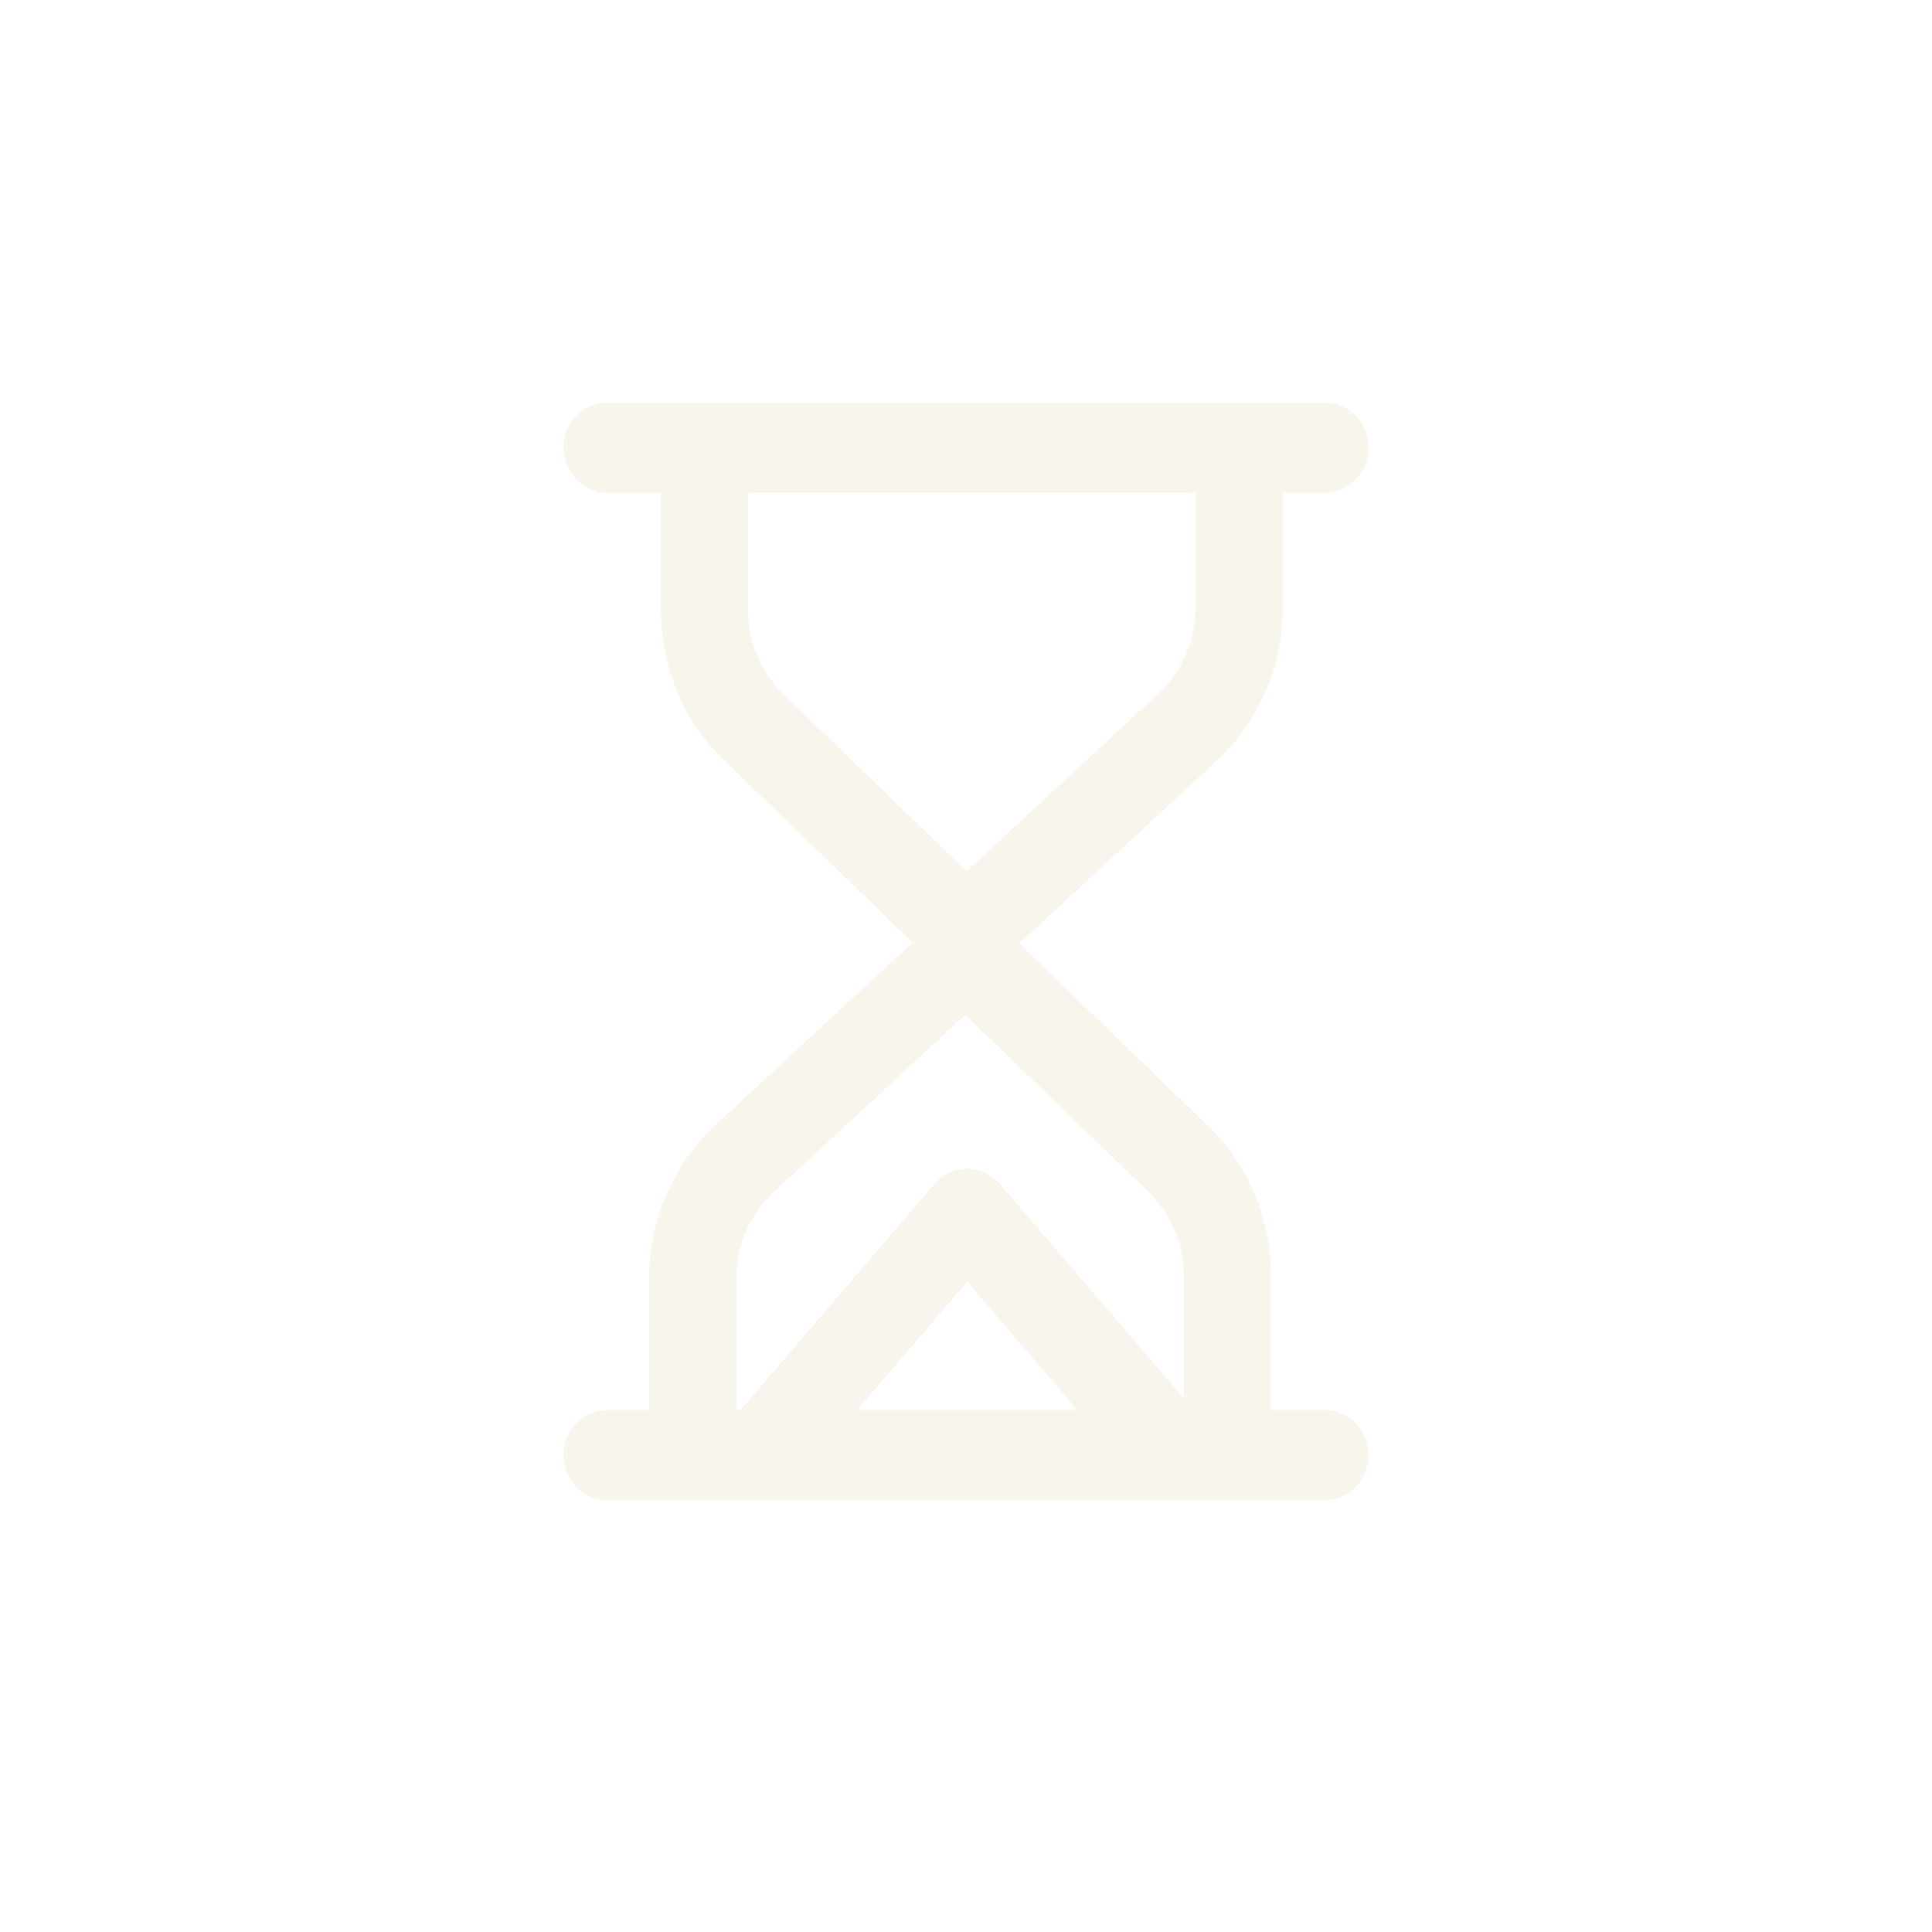
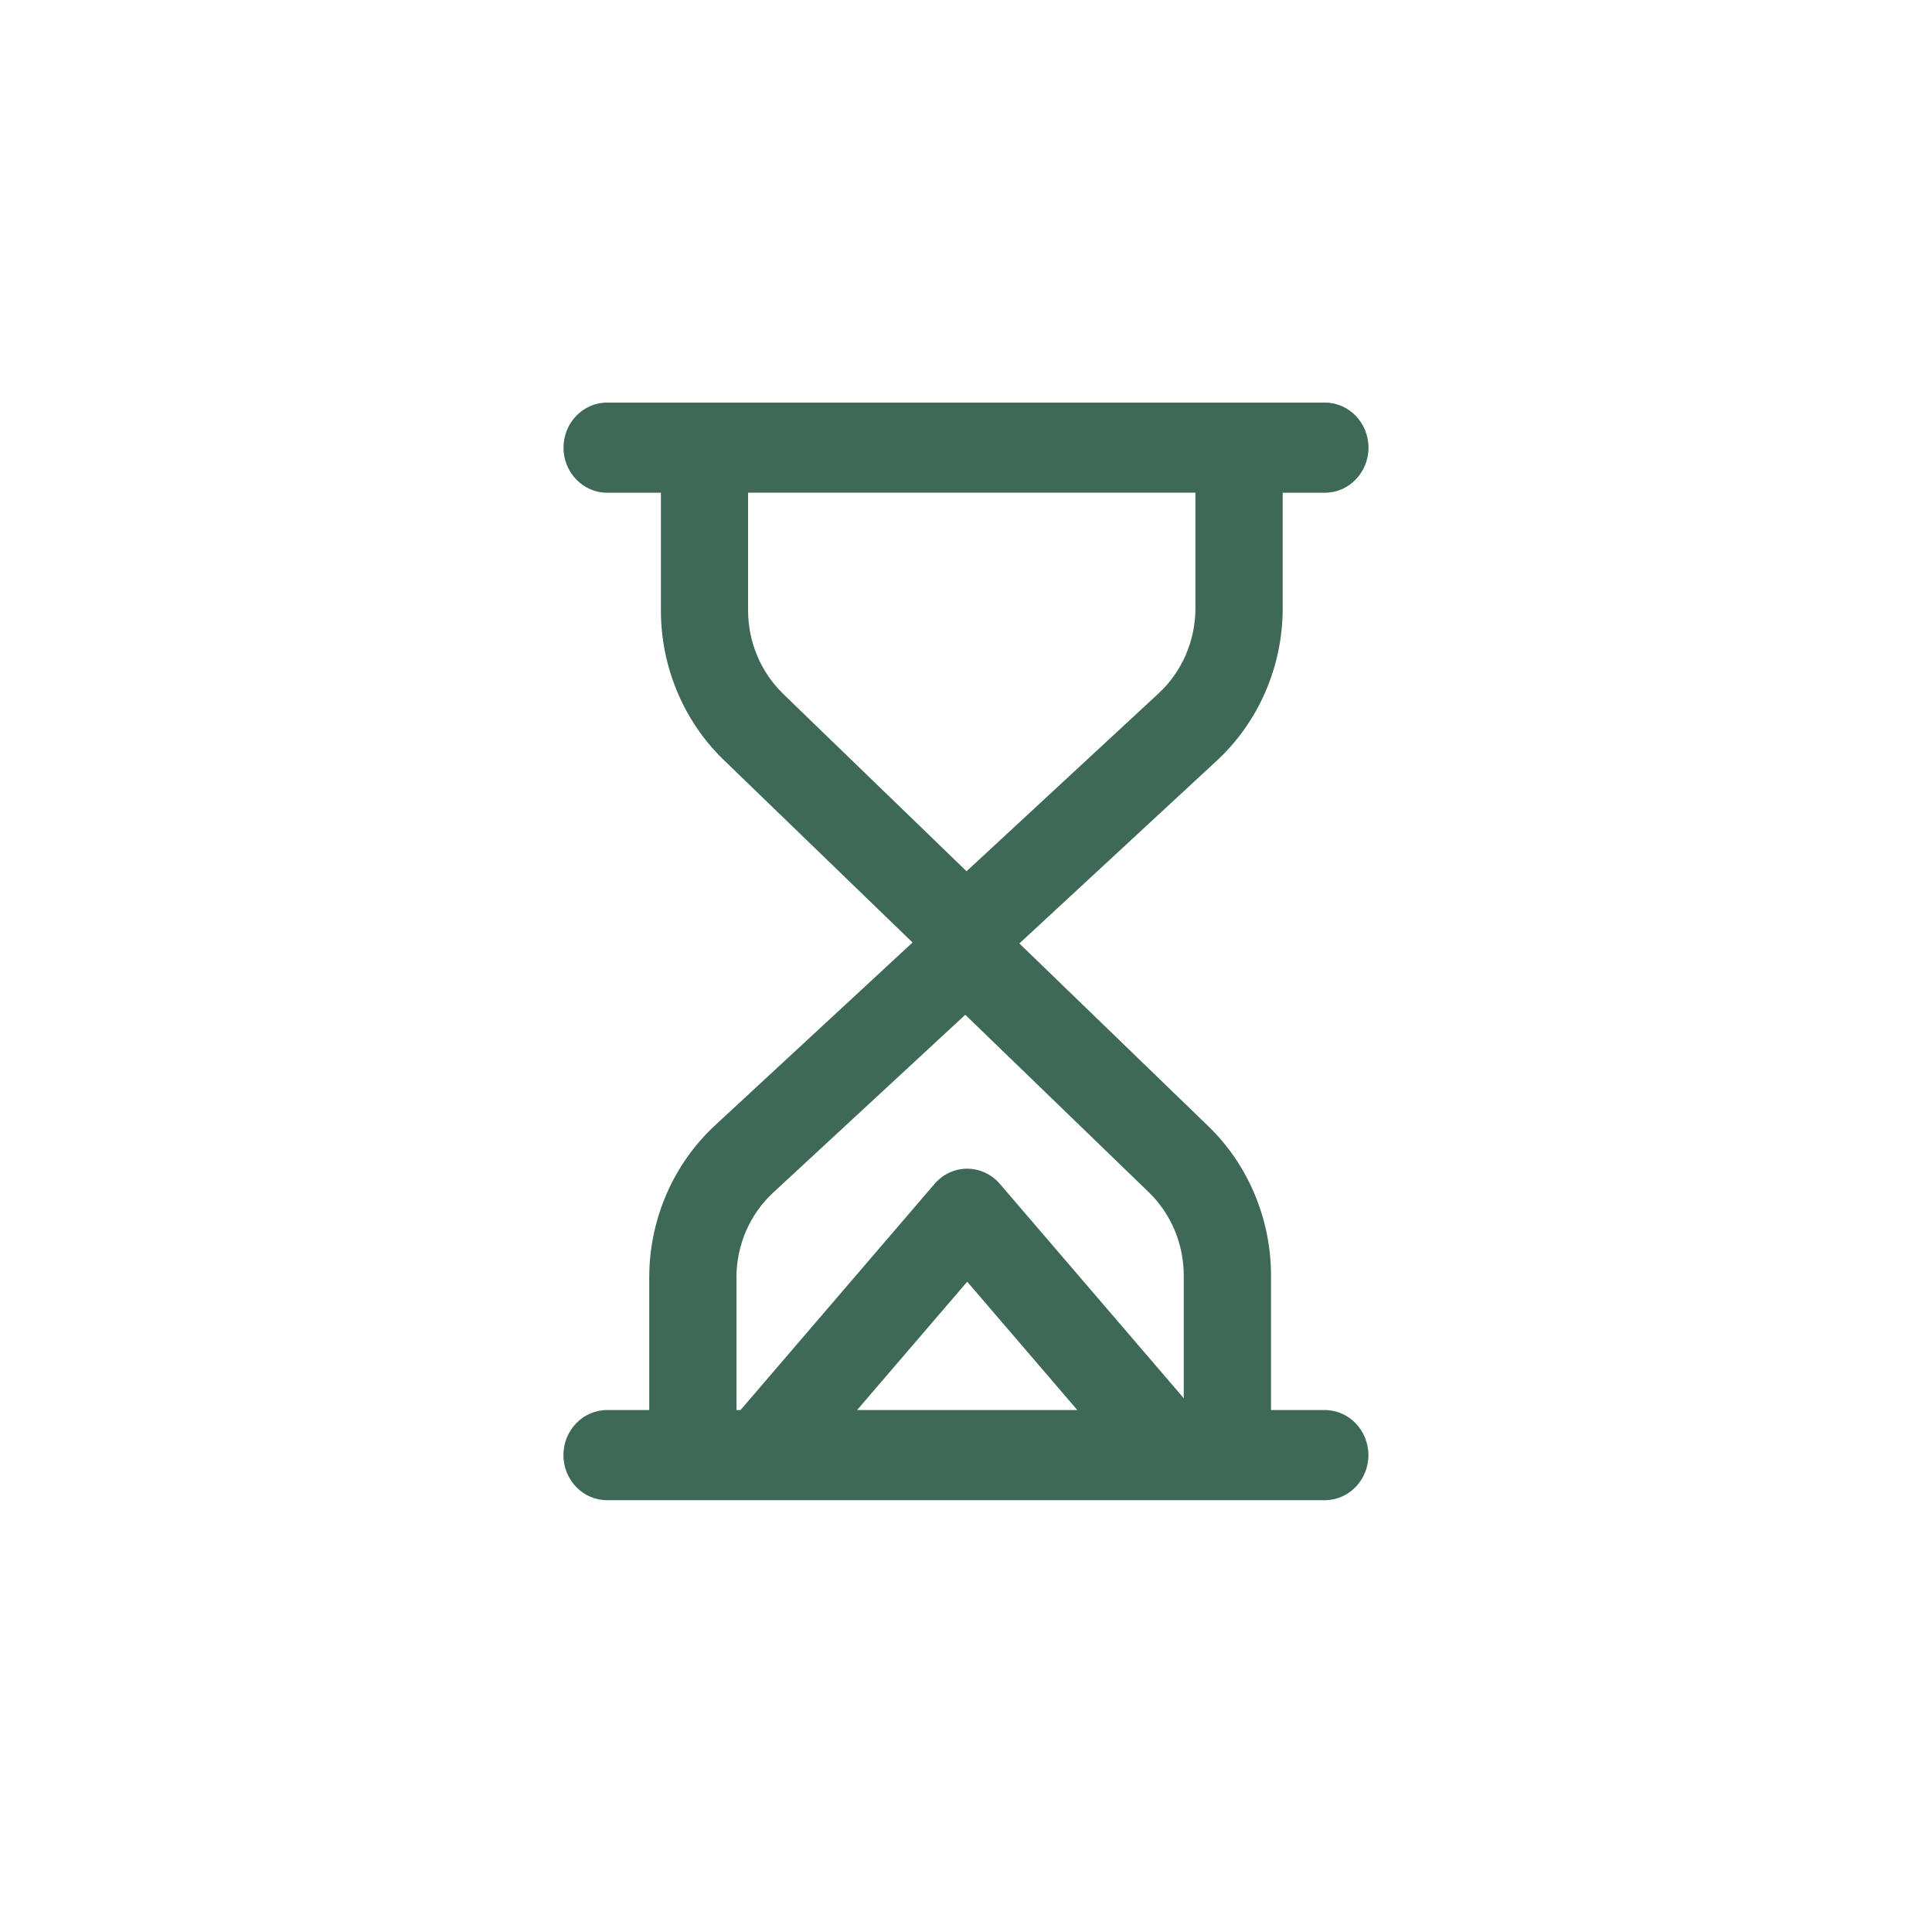
<svg xmlns="http://www.w3.org/2000/svg" fill="none" height="24" viewBox="0 0 24 24" width="24">
-   <path d="m8.21 7.584v-1.463h-.668c-.299 0-.542-.251-.542-.56 0-.309.243-.56.542-.56h8.916c.299 0 .542.251.542.56 0 .309-.243.56-.542.56h-.524v1.437c0 .72-.298 1.409-.817 1.89l-2.454 2.272 2.349 2.272c.494.478.777 1.153.777 1.853v1.671h.668c.299 0 .542.251.542.56s-.243.56-.542.56h-8.916c-.299 0-.542-.251-.542-.56s.243-.56.542-.56h.524v-1.646c0-.721.298-1.409.817-1.89l2.454-2.272-2.349-2.271c-.494-.478-.777-1.153-.777-1.853zm5.173 9.932-1.368-1.594-1.368 1.594h2.735zm-4.234-1.646v1.646h.05l2.411-2.81c.103-.12.25-.188.405-.188.155 0 .302.069.405.188l2.285 2.663v-1.524c0-.391-.158-.767-.434-1.034l-2.28-2.205-2.387 2.21c-.29.268-.456.653-.456 1.055zm.578-7.252 2.28 2.205 2.387-2.211c.289-.268.456-.653.456-1.055v-1.437h-5.557v1.463c0 .391.158.767.434 1.034z" fill="#f8f5ed" />
+   <path d="m8.21 7.584v-1.463h-.668c-.299 0-.542-.251-.542-.56 0-.309.243-.56.542-.56h8.916c.299 0 .542.251.542.56 0 .309-.243.56-.542.56h-.524v1.437c0 .72-.298 1.409-.817 1.89l-2.454 2.272 2.349 2.272c.494.478.777 1.153.777 1.853v1.671h.668c.299 0 .542.251.542.56s-.243.56-.542.56h-8.916c-.299 0-.542-.251-.542-.56s.243-.56.542-.56h.524v-1.646c0-.721.298-1.409.817-1.89l2.454-2.272-2.349-2.271c-.494-.478-.777-1.153-.777-1.853zm5.173 9.932-1.368-1.594-1.368 1.594h2.735zm-4.234-1.646v1.646h.05l2.411-2.81c.103-.12.25-.188.405-.188.155 0 .302.069.405.188l2.285 2.663v-1.524c0-.391-.158-.767-.434-1.034l-2.28-2.205-2.387 2.21c-.29.268-.456.653-.456 1.055zm.578-7.252 2.28 2.205 2.387-2.211c.289-.268.456-.653.456-1.055v-1.437h-5.557v1.463c0 .391.158.767.434 1.034z" fill="#3E6957" />
</svg>
